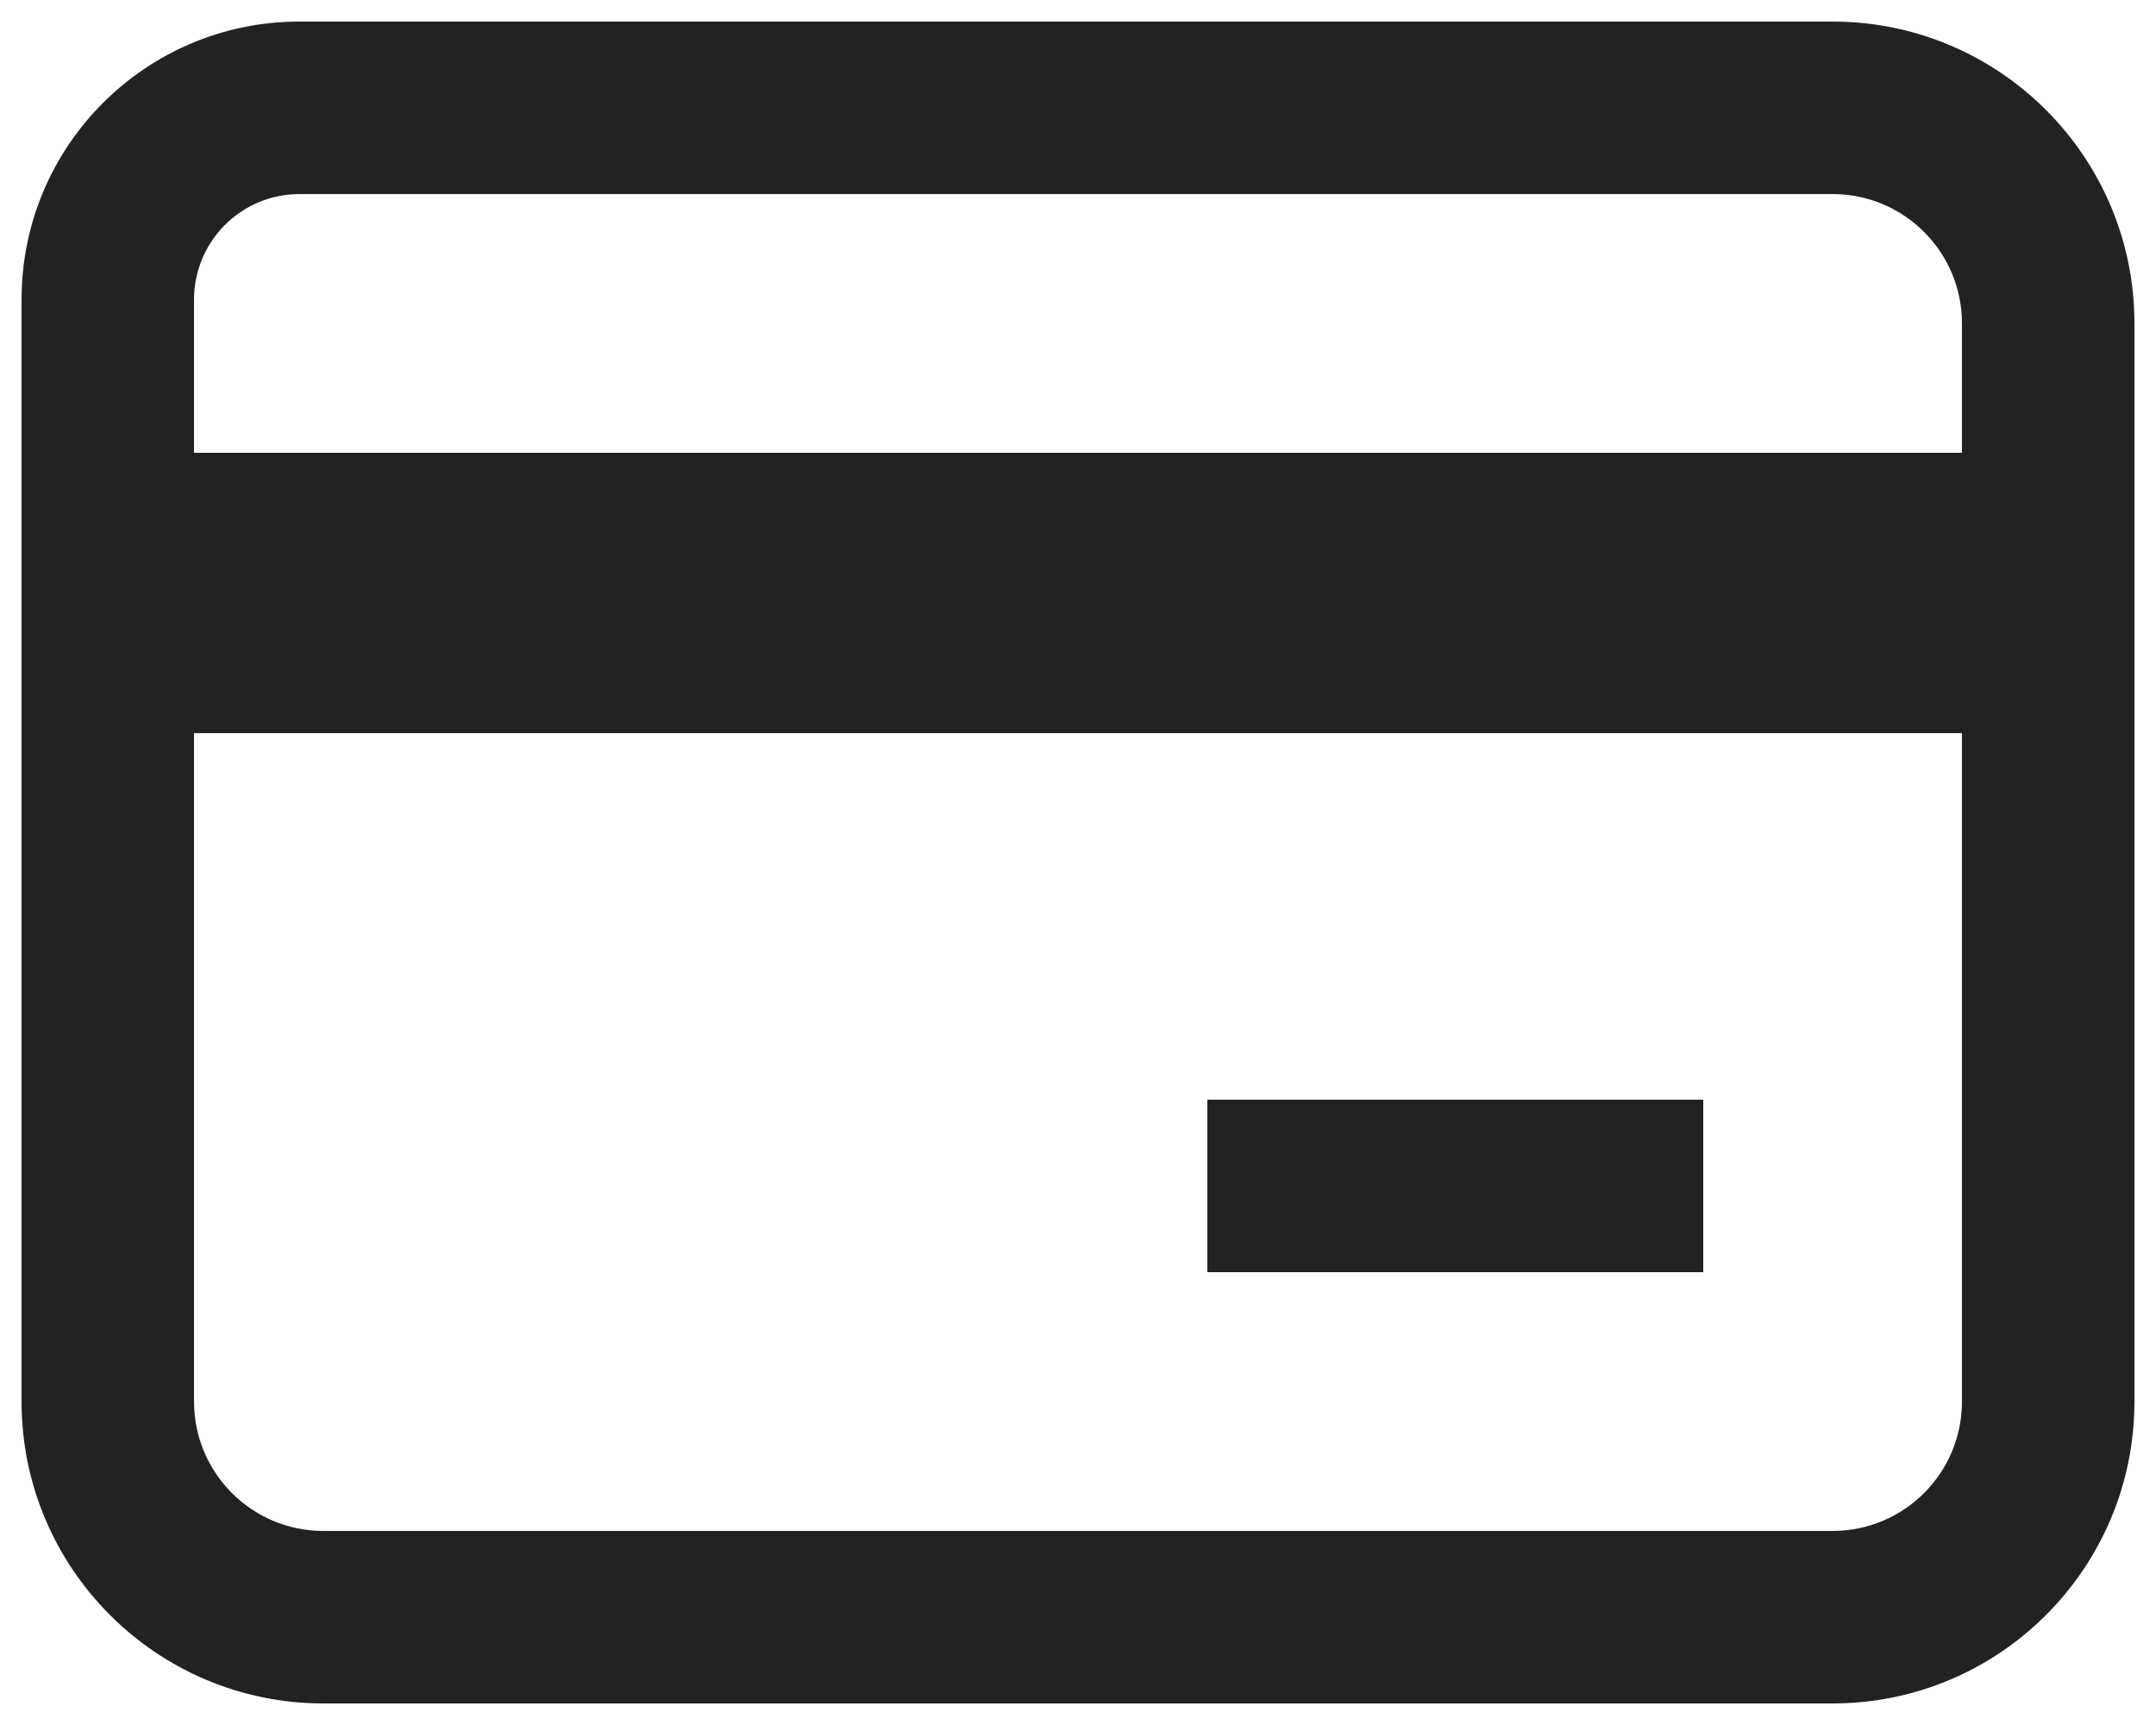
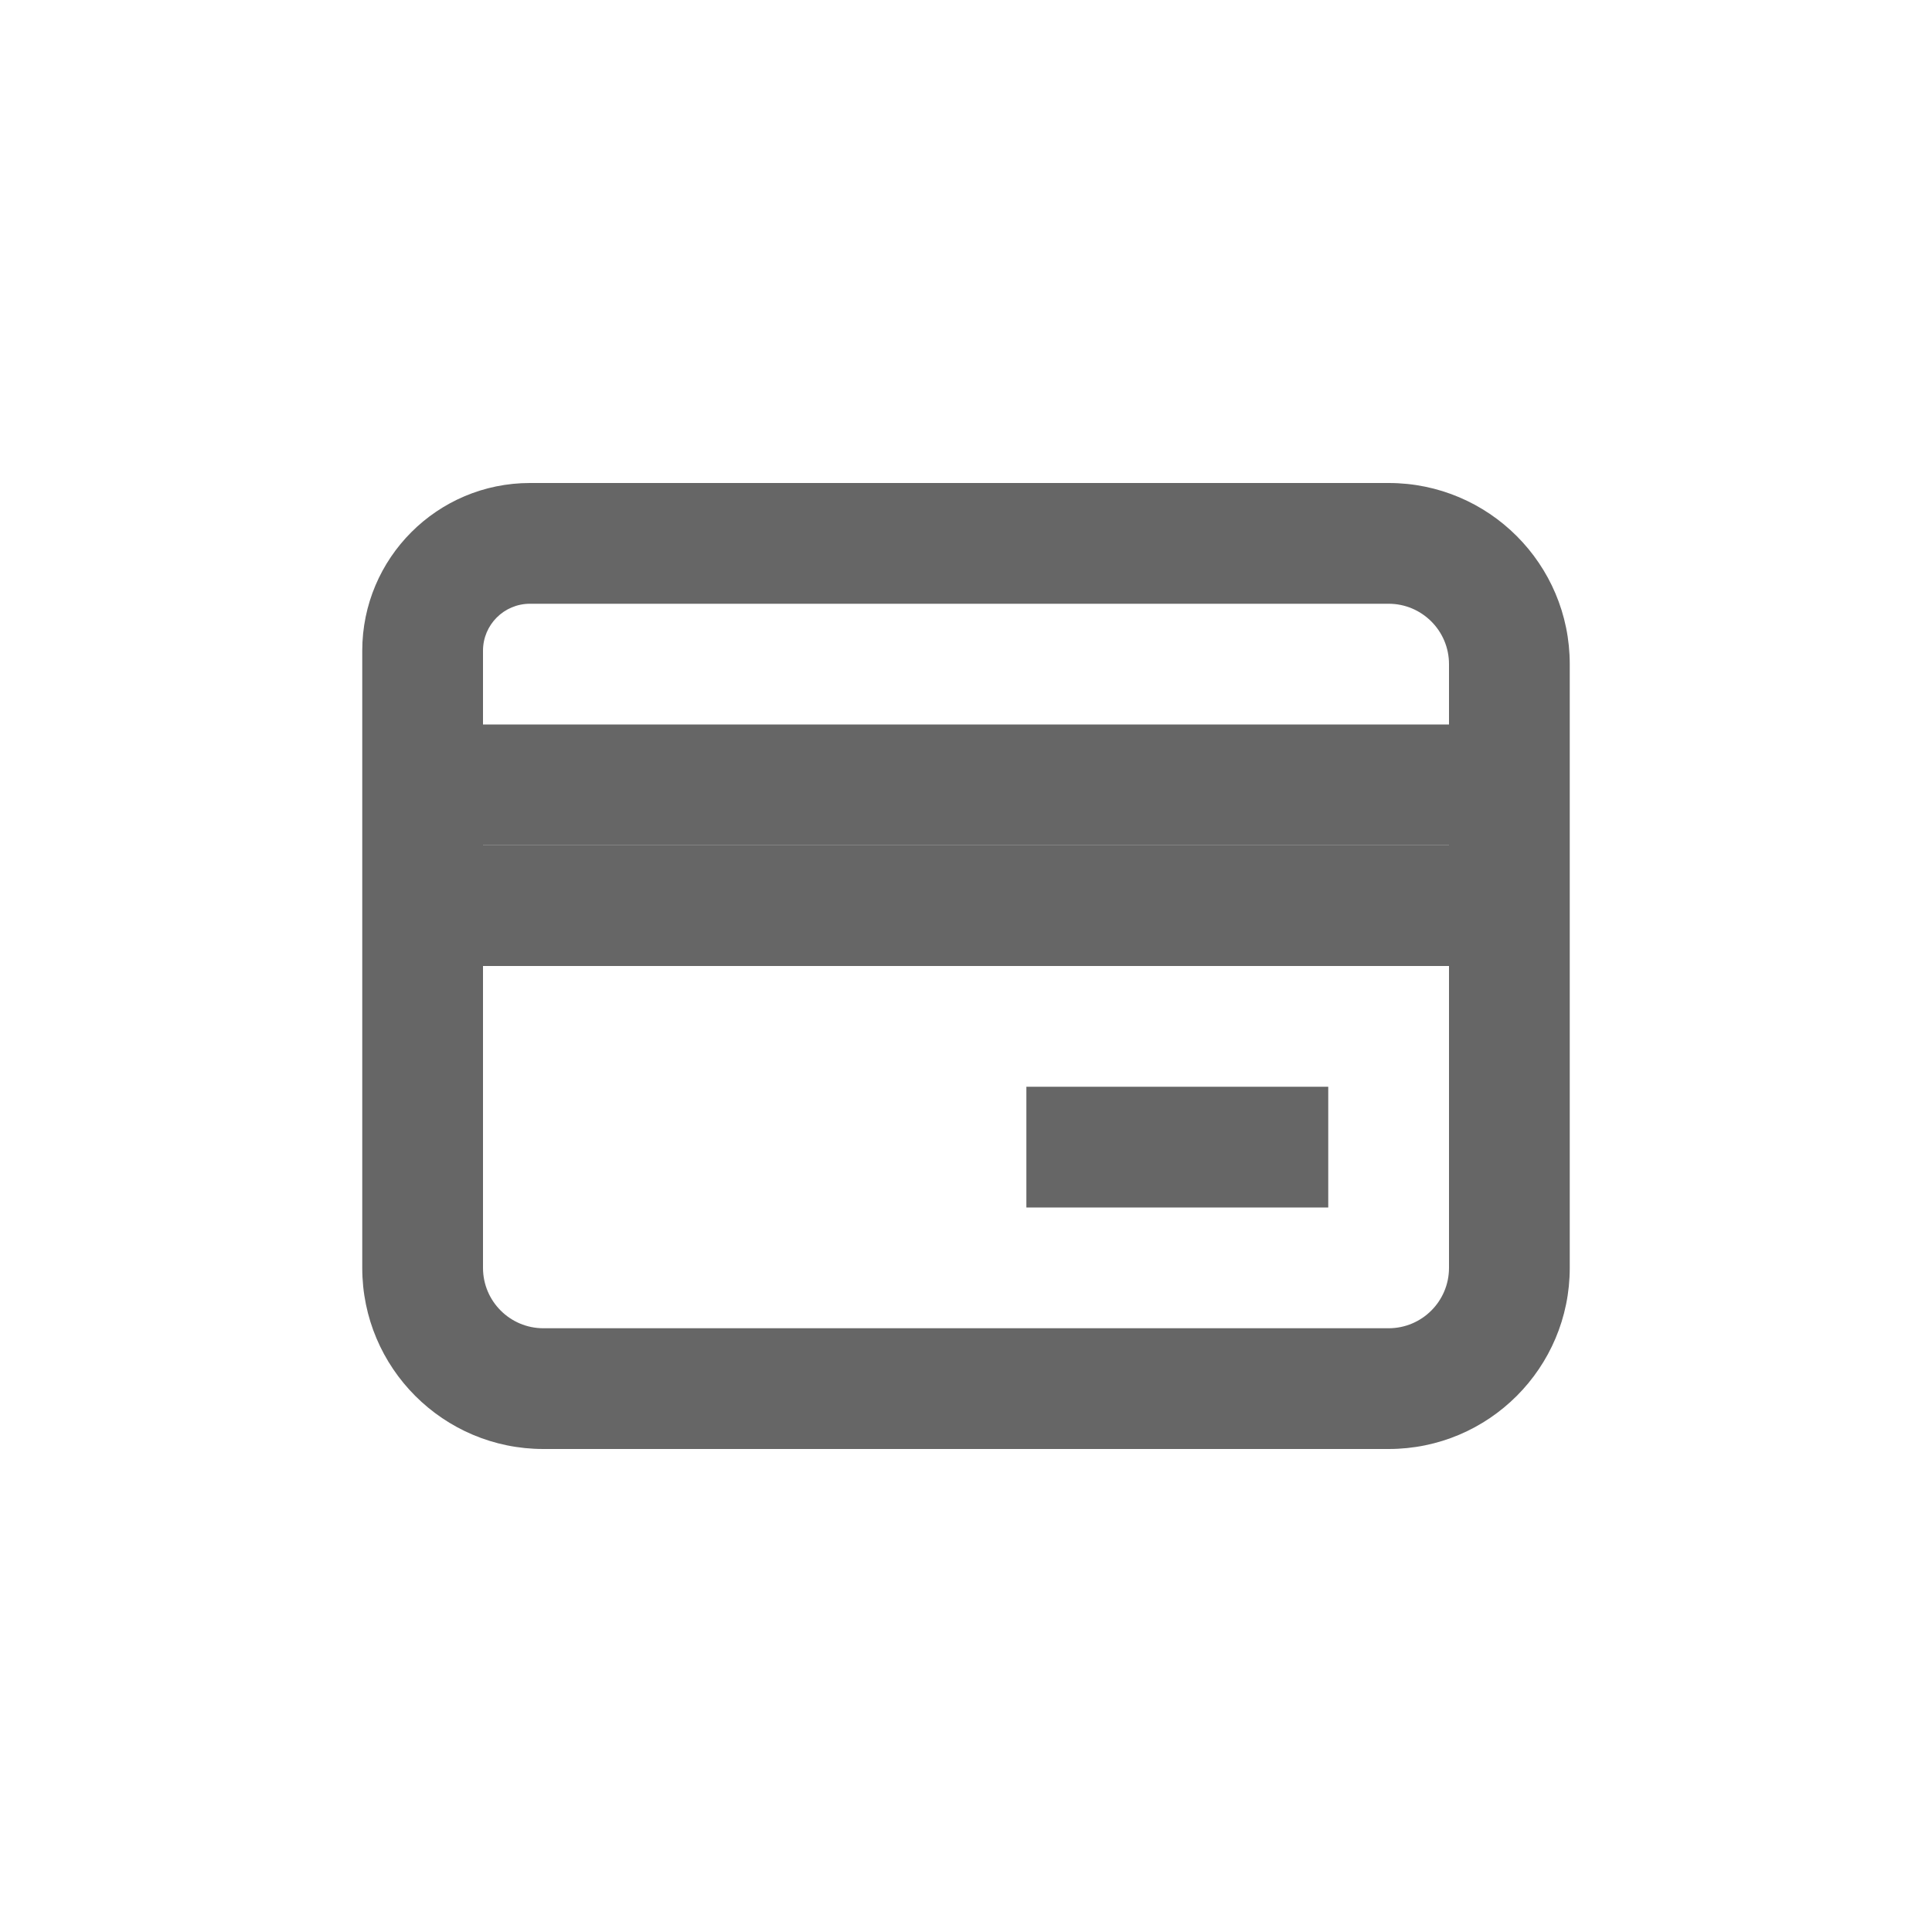
- <svg xmlns="http://www.w3.org/2000/svg" width="20" height="16" viewBox="0 0 20 16" fill="none">
-   <path fill-rule="evenodd" clip-rule="evenodd" d="M0.2 2.778C0.2 1.354 1.354 0.2 2.778 0.2L17 0.2C18.546 0.2 19.8 1.454 19.8 3V13C19.8 14.546 18.546 15.8 17 15.8H3C1.454 15.8 0.2 14.546 0.2 13L0.2 2.778ZM2.778 1.8C2.238 1.8 1.8 2.238 1.8 2.778L1.8 13C1.8 13.663 2.337 14.2 3 14.2H17C17.663 14.2 18.2 13.663 18.2 13V3C18.2 2.337 17.663 1.8 17 1.8L2.778 1.8Z" fill="#222222" />
-   <path fill-rule="evenodd" clip-rule="evenodd" d="M0.2 4.2L19.8 4.2V5.8L0.2 5.8L0.2 4.2Z" fill="#222222" />
-   <path fill-rule="evenodd" clip-rule="evenodd" d="M0.2 5.2H19.8V6.8H0.2V5.2Z" fill="#222222" />
-   <path fill-rule="evenodd" clip-rule="evenodd" d="M11.2 10.2H15.8V11.8H11.2V10.2Z" fill="#222222" />
+ <svg xmlns="http://www.w3.org/2000/svg" width="32" height="32" viewBox="0 0 32 32" fill="none">
+   <path fill-rule="evenodd" clip-rule="evenodd" d="M6 10.778C6 9.244 7.244 8 8.778 8L23 8C24.657 8 26 9.343 26 11V21C26 22.657 24.657 24 23 24H9C7.343 24 6 22.657 6 21L6 10.778ZM8.778 10C8.348 10 8 10.348 8 10.778V21C8 21.552 8.448 22 9 22H23C23.552 22 24 21.552 24 21V11C24 10.448 23.552 10 23 10H8.778Z" fill="#666666" />
+   <path fill-rule="evenodd" clip-rule="evenodd" d="M8 12L24 12V14L8 14L8 12Z" fill="#666666" />
+   <path fill-rule="evenodd" clip-rule="evenodd" d="M8 14L24 14V16H8L8 14Z" fill="#666666" />
+   <path fill-rule="evenodd" clip-rule="evenodd" d="M17 18H22V20H17V18Z" fill="#666666" />
</svg>
